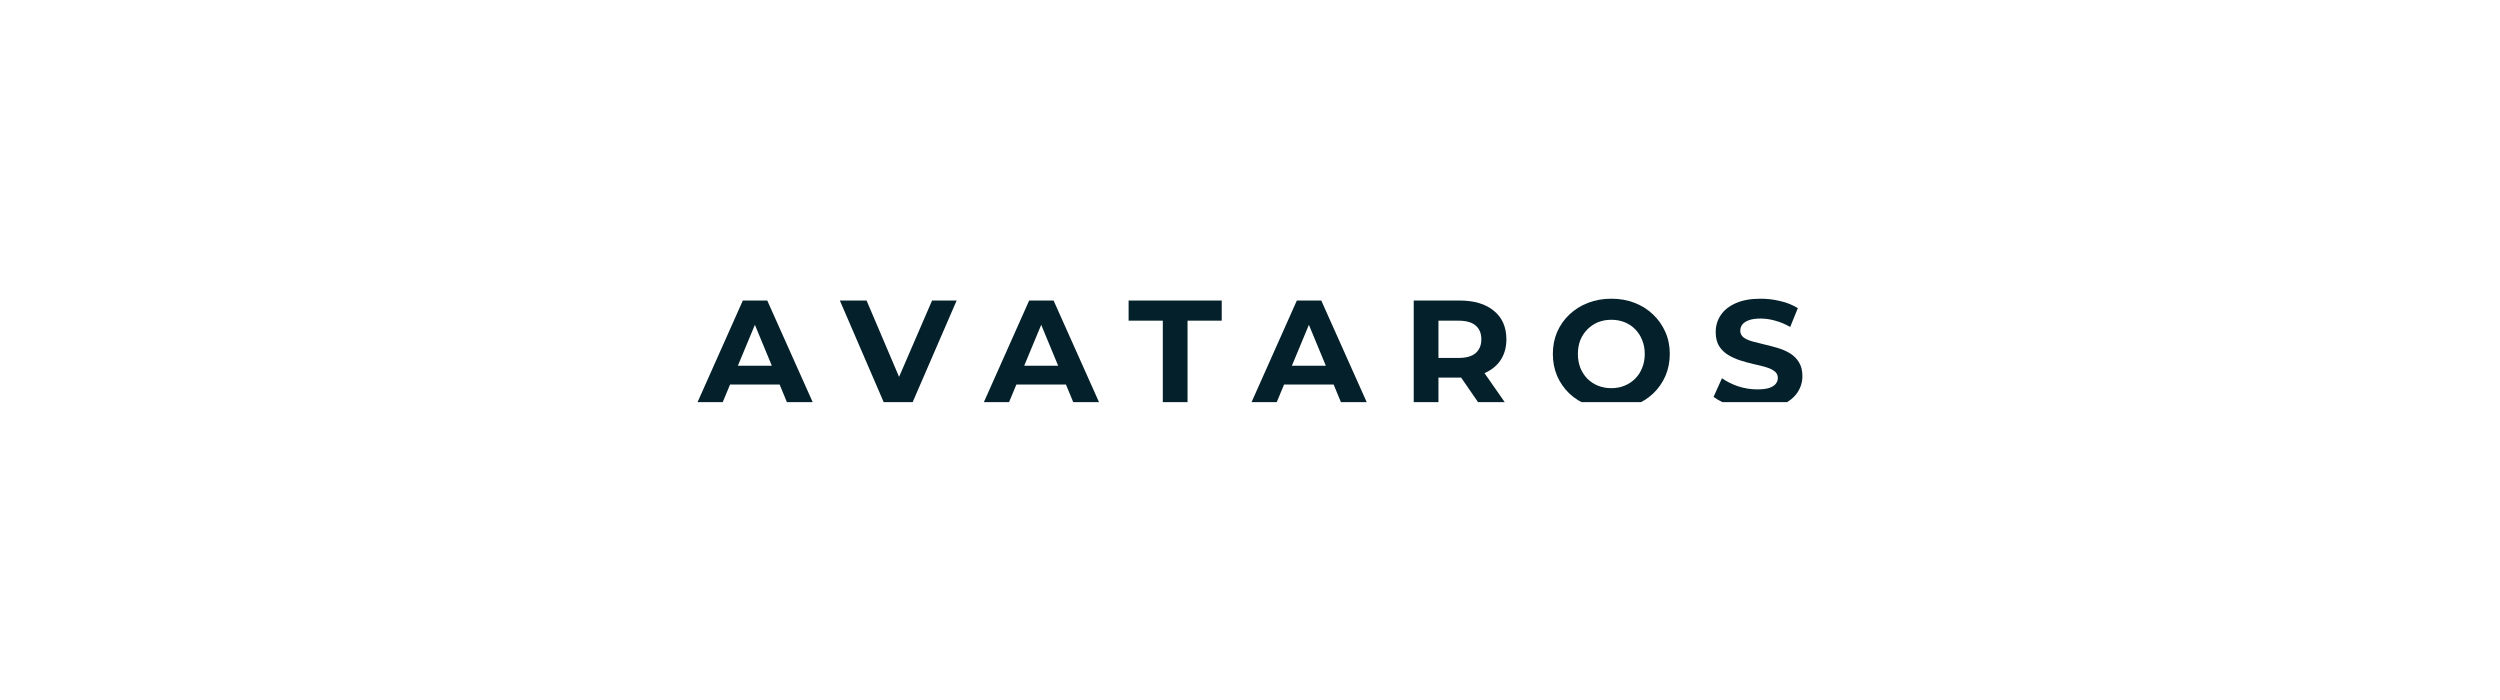
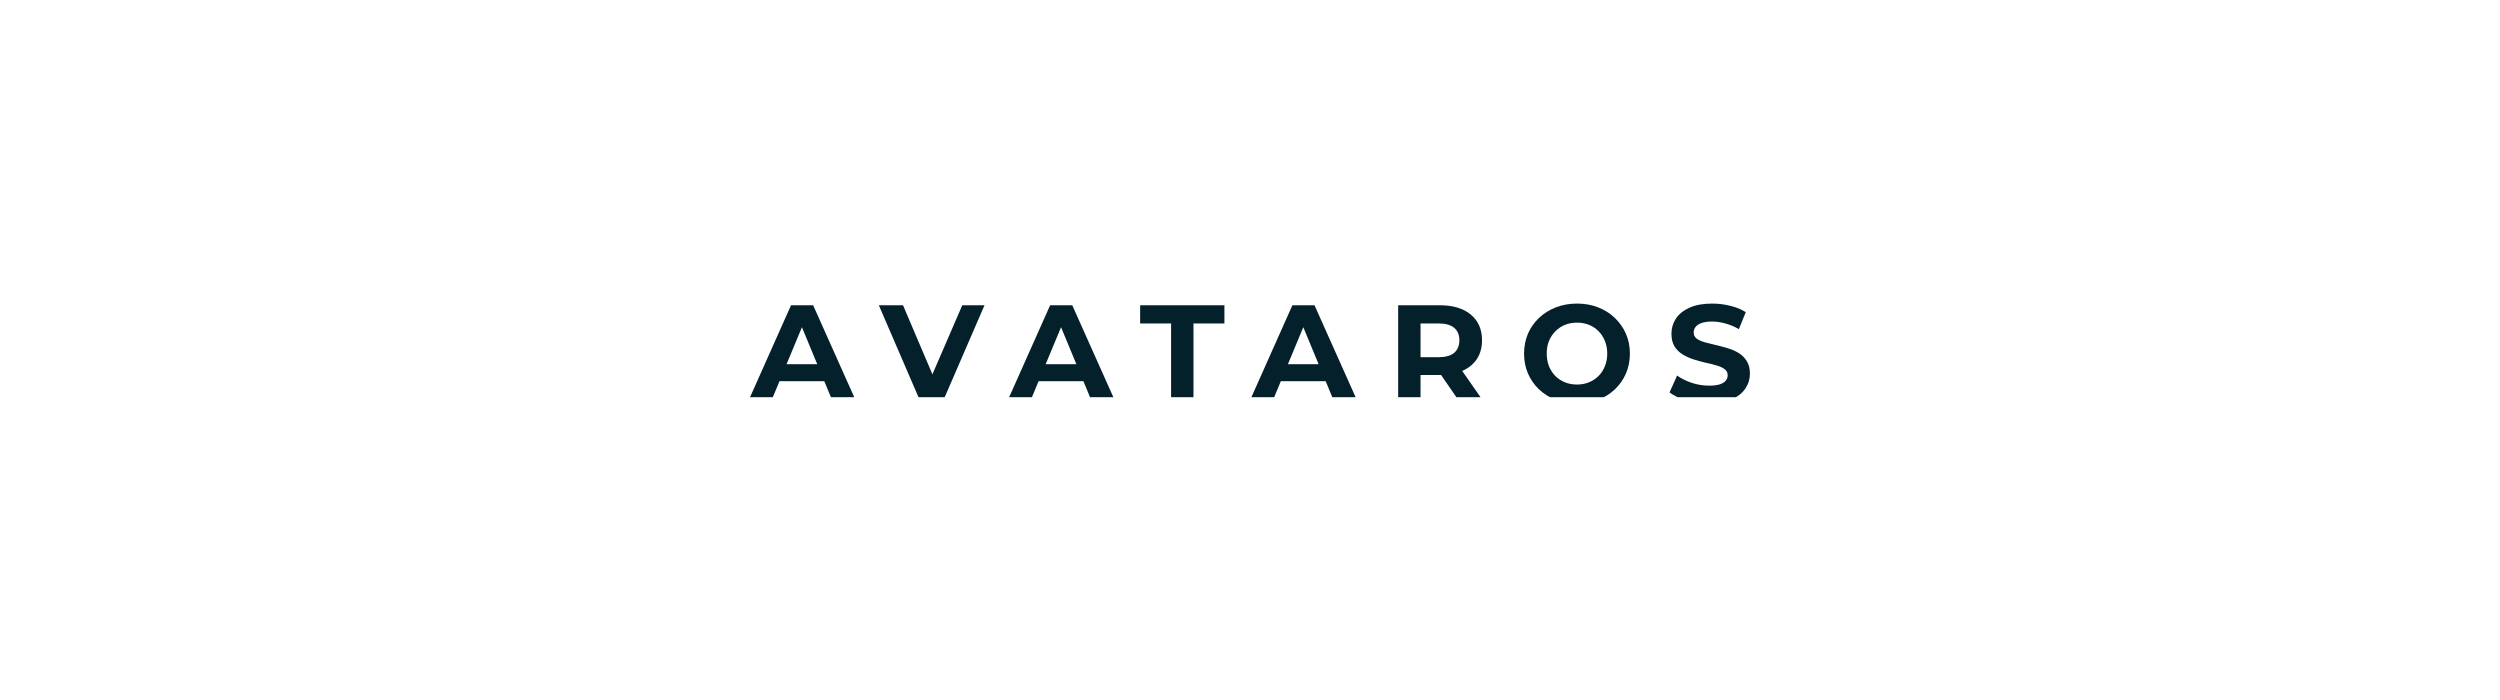
<svg xmlns="http://www.w3.org/2000/svg" viewBox="0 0 400 112">
-   <svg x="111.6" y="47.655" width="176.8" height="16.69" viewBox="45.172 95.549 206.483 19.451" fill="none">
+   <svg x="120" y="48.448" width="160" height="15.104" viewBox="45.172 95.549 206.483 19.451" fill="none">
    <g id="avataros">
      <g id="AVATAROS">
        <path d="M44.743 116L53.644 96.031H58.208L67.136 116H62.287L54.984 98.371H56.81L49.479 116H44.743ZM49.193 111.721L50.42 108.212H60.69L61.945 111.721H49.193Z" fill="#04212b" />
        <path d="M80.388 116L71.773 96.031H76.765L84.296 113.718H81.358L89.003 96.031H93.596L84.952 116H80.388Z" fill="#04212b" />
        <path d="M98.246 116L107.146 96.031H111.71L120.639 116H115.79L108.487 98.371H110.313L102.981 116H98.246ZM102.696 111.721L103.923 108.212H114.192L115.447 111.721H102.696Z" fill="#04212b" />
        <path d="M132.12 116V99.797H125.73V96.031H143.131V99.797H136.742V116H132.12Z" fill="#04212b" />
        <path d="M148.266 116L157.167 96.031H161.731L170.66 116H165.81L158.507 98.371H160.333L153.002 116H148.266ZM152.717 111.721L153.943 108.212H164.213L165.468 111.721H152.717Z" fill="#04212b" />
        <path d="M179.007 116V96.031H187.537C190.313 96.031 192.472 96.678 194.012 97.971C195.553 99.246 196.323 101.014 196.323 103.277C196.323 104.761 195.971 106.044 195.267 107.128C194.564 108.193 193.565 109.011 192.272 109.582C190.979 110.152 189.438 110.437 187.651 110.437H181.575L183.629 108.412V116H179.007ZM191.702 116L186.709 108.754H191.644L196.694 116H191.702ZM183.629 108.925L181.575 106.757H187.394C188.82 106.757 189.885 106.453 190.589 105.845C191.293 105.217 191.644 104.361 191.644 103.277C191.644 102.174 191.293 101.318 190.589 100.71C189.885 100.101 188.82 99.797 187.394 99.797H181.575L183.629 97.6V108.925Z" fill="#04212b" />
        <path d="M215.959 116.342C214.381 116.342 212.916 116.086 211.566 115.572C210.235 115.059 209.075 114.336 208.086 113.404C207.116 112.472 206.355 111.379 205.804 110.124C205.271 108.868 205.005 107.499 205.005 106.016C205.005 104.532 205.271 103.163 205.804 101.908C206.355 100.653 207.125 99.559 208.114 98.627C209.103 97.695 210.263 96.973 211.594 96.459C212.926 95.946 214.371 95.689 215.931 95.689C217.509 95.689 218.954 95.946 220.267 96.459C221.598 96.973 222.748 97.695 223.718 98.627C224.707 99.559 225.477 100.653 226.029 101.908C226.58 103.144 226.856 104.513 226.856 106.016C226.856 107.499 226.58 108.878 226.029 110.152C225.477 111.407 224.707 112.501 223.718 113.433C222.748 114.345 221.598 115.059 220.267 115.572C218.954 116.086 217.518 116.342 215.959 116.342ZM215.931 112.406C216.824 112.406 217.642 112.254 218.384 111.949C219.145 111.645 219.81 111.208 220.381 110.637C220.951 110.066 221.389 109.391 221.693 108.612C222.016 107.832 222.178 106.967 222.178 106.016C222.178 105.065 222.016 104.2 221.693 103.42C221.389 102.64 220.951 101.965 220.381 101.394C219.829 100.824 219.173 100.387 218.412 100.082C217.652 99.778 216.824 99.626 215.931 99.626C215.037 99.626 214.209 99.778 213.449 100.082C212.707 100.387 212.051 100.824 211.48 101.394C210.91 101.965 210.463 102.64 210.14 103.42C209.835 104.2 209.683 105.065 209.683 106.016C209.683 106.948 209.835 107.813 210.14 108.612C210.463 109.391 210.9 110.066 211.452 110.637C212.022 111.208 212.688 111.645 213.449 111.949C214.209 112.254 215.037 112.406 215.931 112.406Z" fill="#04212b" />
        <path d="M243.166 116.342C241.569 116.342 240.038 116.133 238.573 115.715C237.109 115.277 235.93 114.716 235.036 114.032L236.605 110.551C237.461 111.16 238.469 111.664 239.629 112.063C240.808 112.444 241.997 112.634 243.195 112.634C244.108 112.634 244.84 112.548 245.391 112.377C245.962 112.187 246.38 111.93 246.646 111.607C246.913 111.284 247.046 110.913 247.046 110.494C247.046 109.962 246.837 109.544 246.418 109.239C246 108.916 245.448 108.659 244.764 108.469C244.079 108.26 243.318 108.07 242.482 107.898C241.664 107.708 240.836 107.48 240 107.214C239.182 106.948 238.431 106.605 237.746 106.187C237.061 105.769 236.5 105.217 236.063 104.532C235.645 103.848 235.435 102.973 235.435 101.908C235.435 100.767 235.74 99.73 236.348 98.799C236.976 97.848 237.908 97.097 239.144 96.545C240.399 95.974 241.968 95.689 243.851 95.689C245.106 95.689 246.342 95.841 247.559 96.146C248.776 96.431 249.851 96.868 250.783 97.458L249.356 100.967C248.425 100.434 247.493 100.044 246.561 99.797C245.629 99.531 244.716 99.398 243.822 99.398C242.928 99.398 242.196 99.502 241.626 99.711C241.055 99.921 240.646 100.196 240.399 100.539C240.152 100.862 240.028 101.242 240.028 101.68C240.028 102.193 240.237 102.612 240.656 102.935C241.074 103.239 241.626 103.486 242.31 103.677C242.995 103.867 243.746 104.057 244.564 104.247C245.401 104.437 246.228 104.656 247.046 104.903C247.883 105.15 248.643 105.483 249.328 105.902C250.012 106.32 250.564 106.872 250.982 107.556C251.42 108.241 251.639 109.106 251.639 110.152C251.639 111.274 251.325 112.301 250.697 113.233C250.07 114.165 249.128 114.916 247.873 115.487C246.637 116.057 245.068 116.342 243.166 116.342Z" fill="#04212b" />
      </g>
    </g>
    <defs>
      <linearGradient id="paint0_linear_0_4" x1="315.239" y1="-12.754" x2="1.563" y2="223.88" gradientUnits="userSpaceOnUse">
        <stop stop-color="#04212b" />
        <stop offset="1" stop-color="#04212b" />
      </linearGradient>
    </defs>
  </svg>
</svg>
